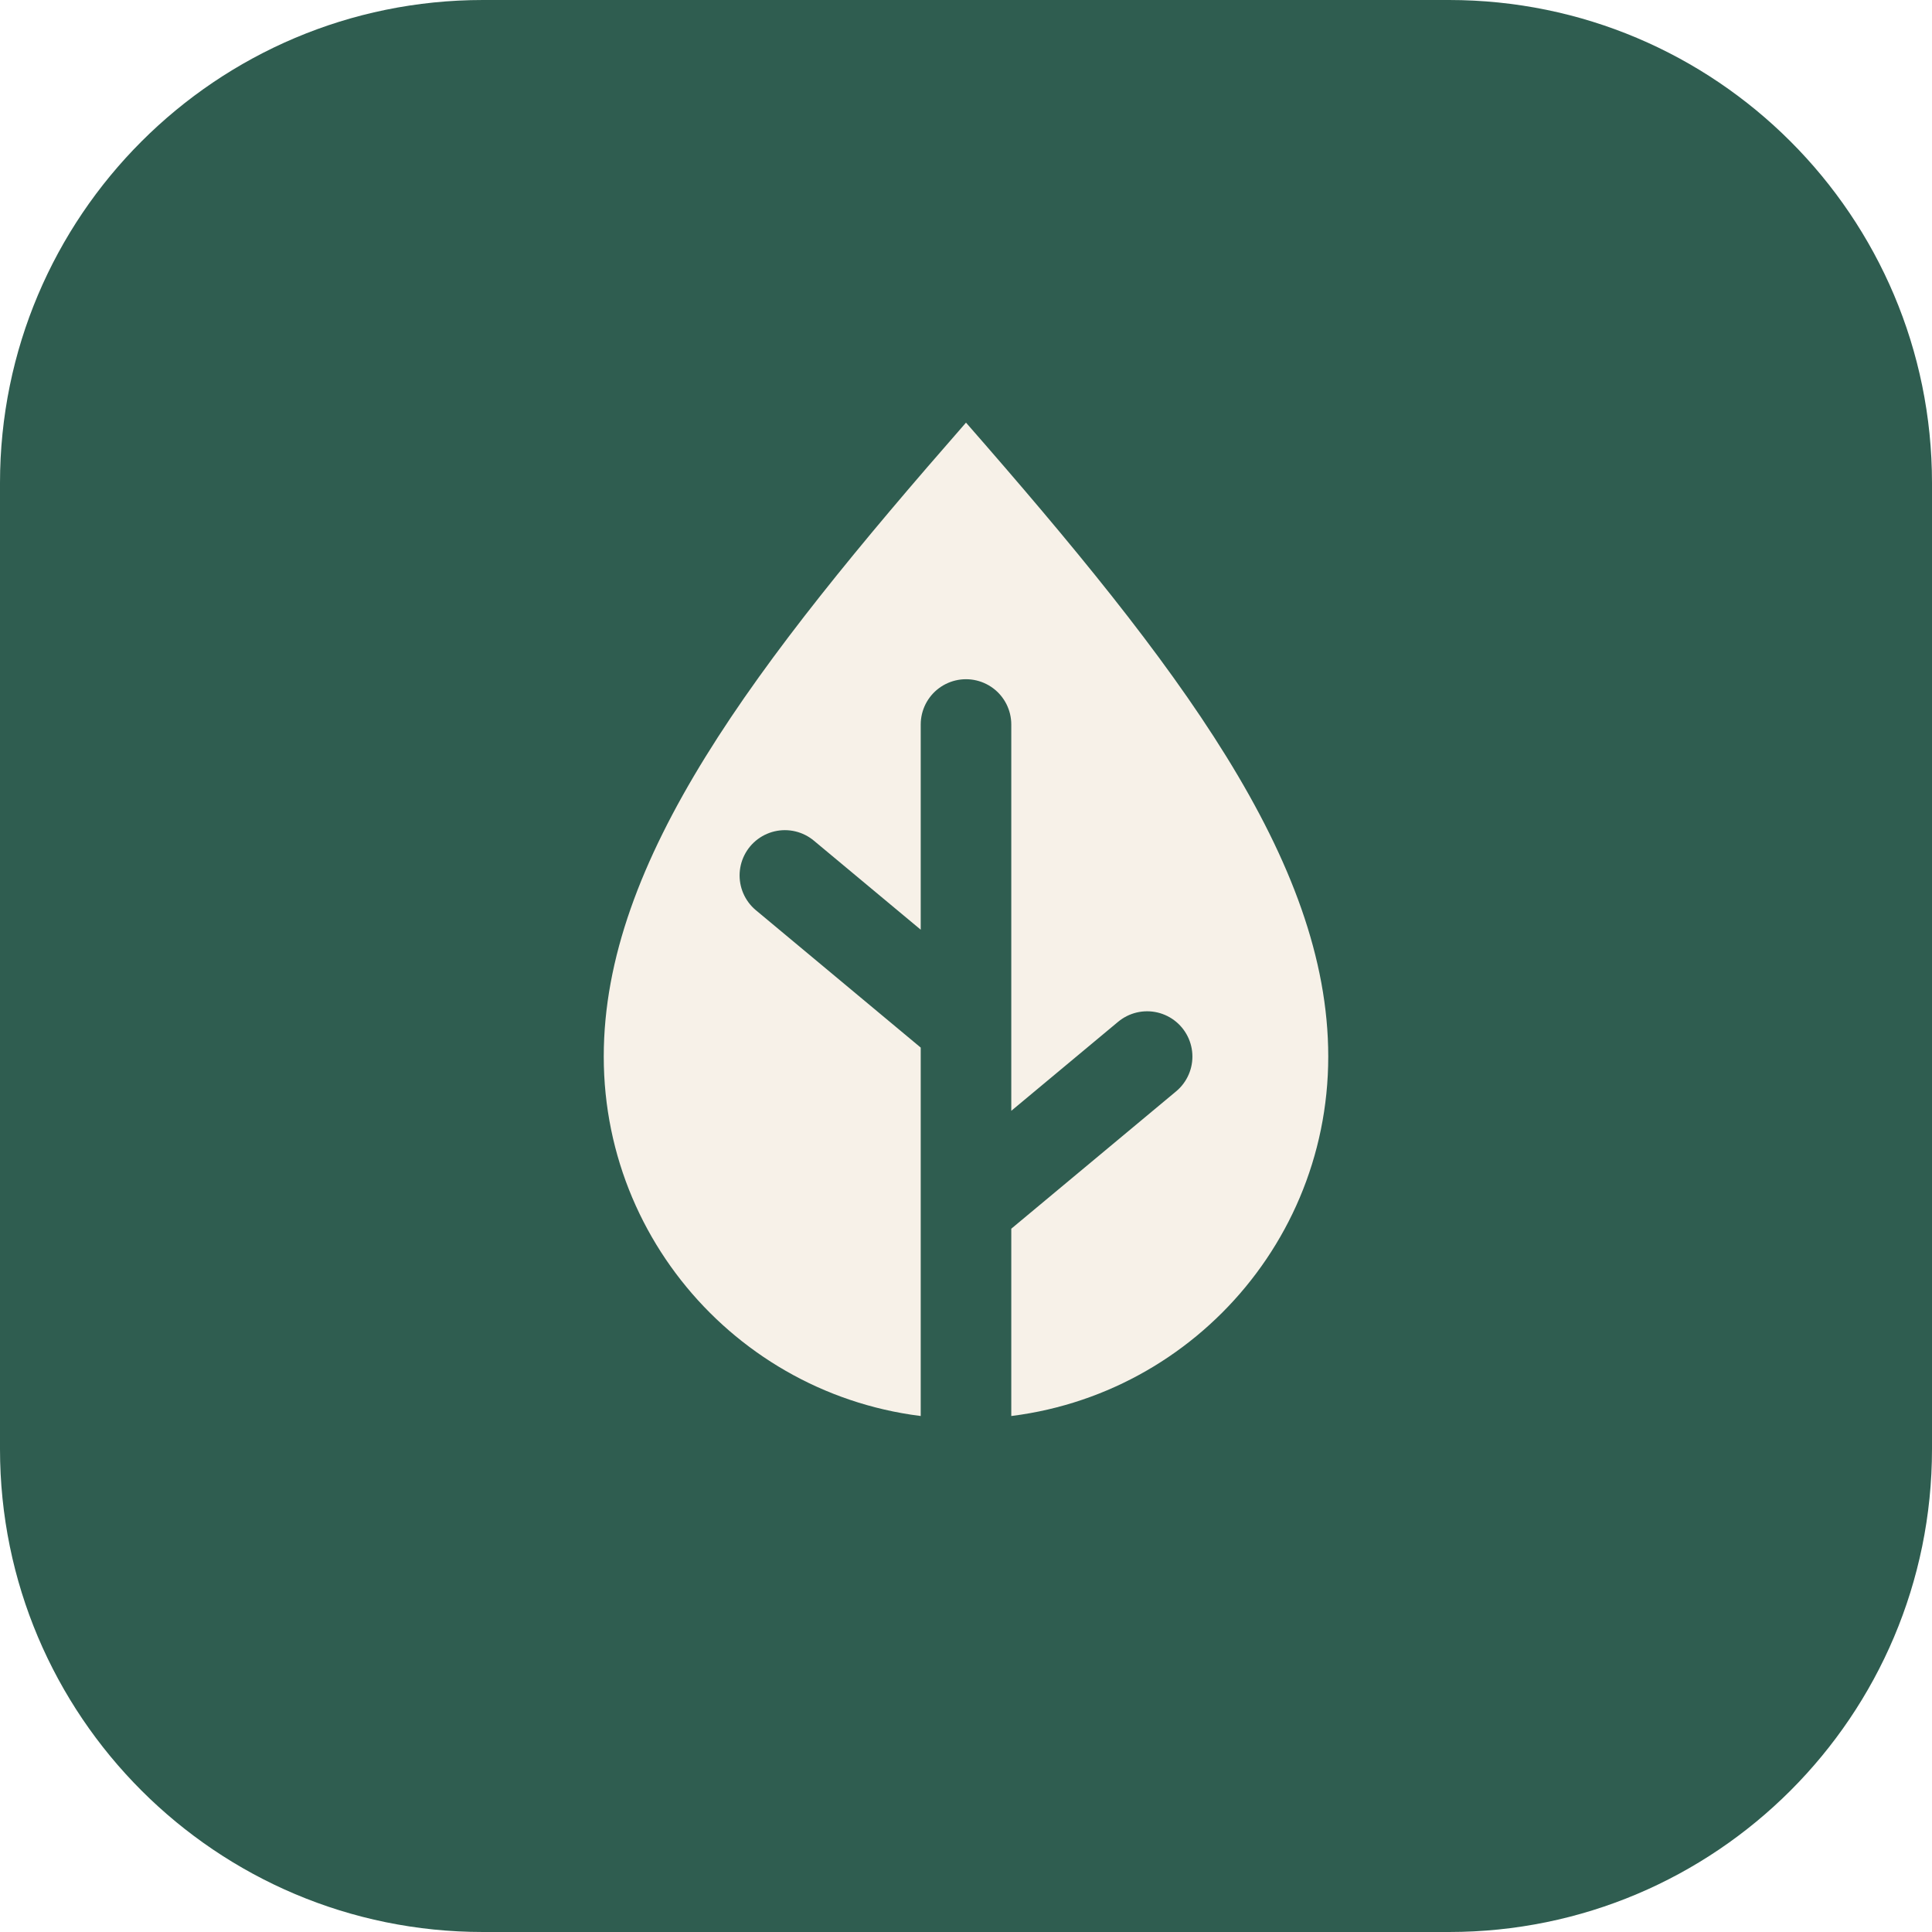
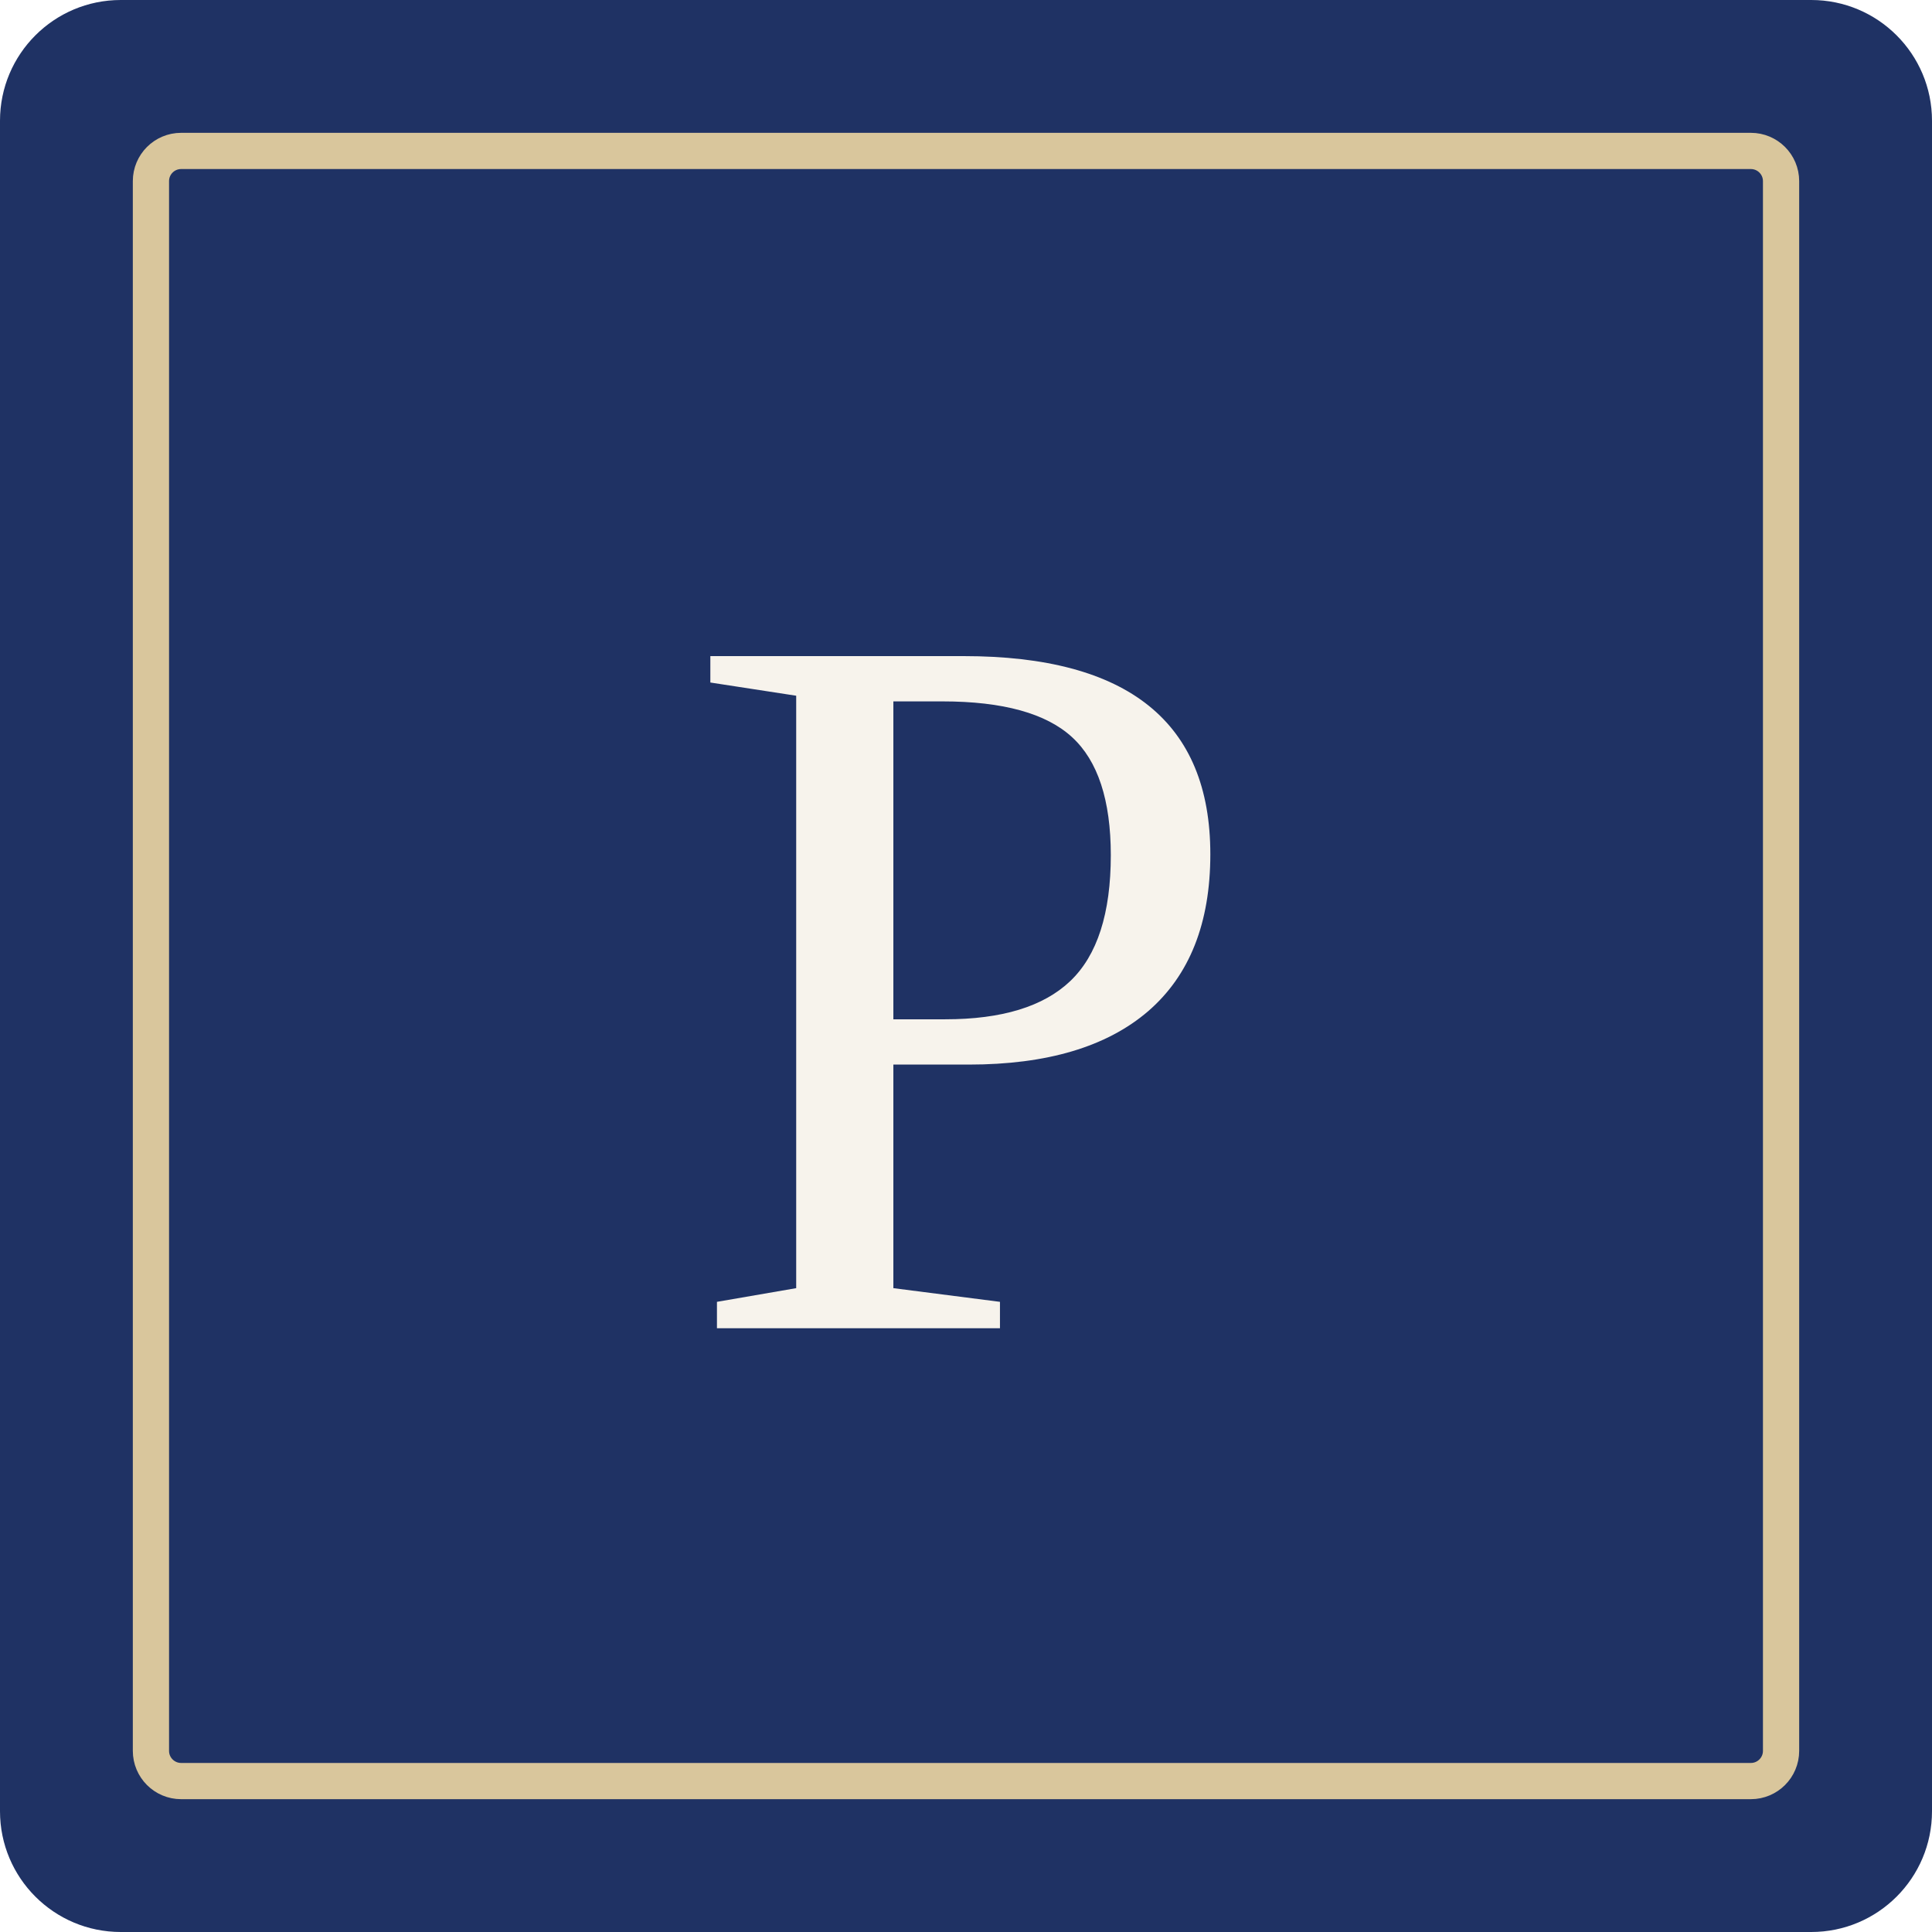
<svg xmlns="http://www.w3.org/2000/svg" viewBox="0 0 64 64">
-   <rect width="64" height="64" rx="16" fill="#2F5D50" />
-   <path d="M32 14c-7 8-12 14.5-12 21a12 12 0 0 0 24 0c0-6.5-5-13-12-21Z" fill="#F7F1E8" />
-   <path d="M32 24v26M32 34l-6-5M32 40l6-5" stroke="#2F5D50" stroke-width="3" stroke-linecap="round" fill="none" />
+   <rect width="64" height="64" rx="4" fill="#1F3264" />
+   <rect x="5" y="5" width="54" height="54" rx="1" fill="none" stroke="#D9C69C" stroke-width="1.2" />
+   <text x="32" y="44" text-anchor="middle" font-family="Georgia, 'Times New Roman', serif" font-size="34" fill="#F7F3EC">P</text>
</svg>
